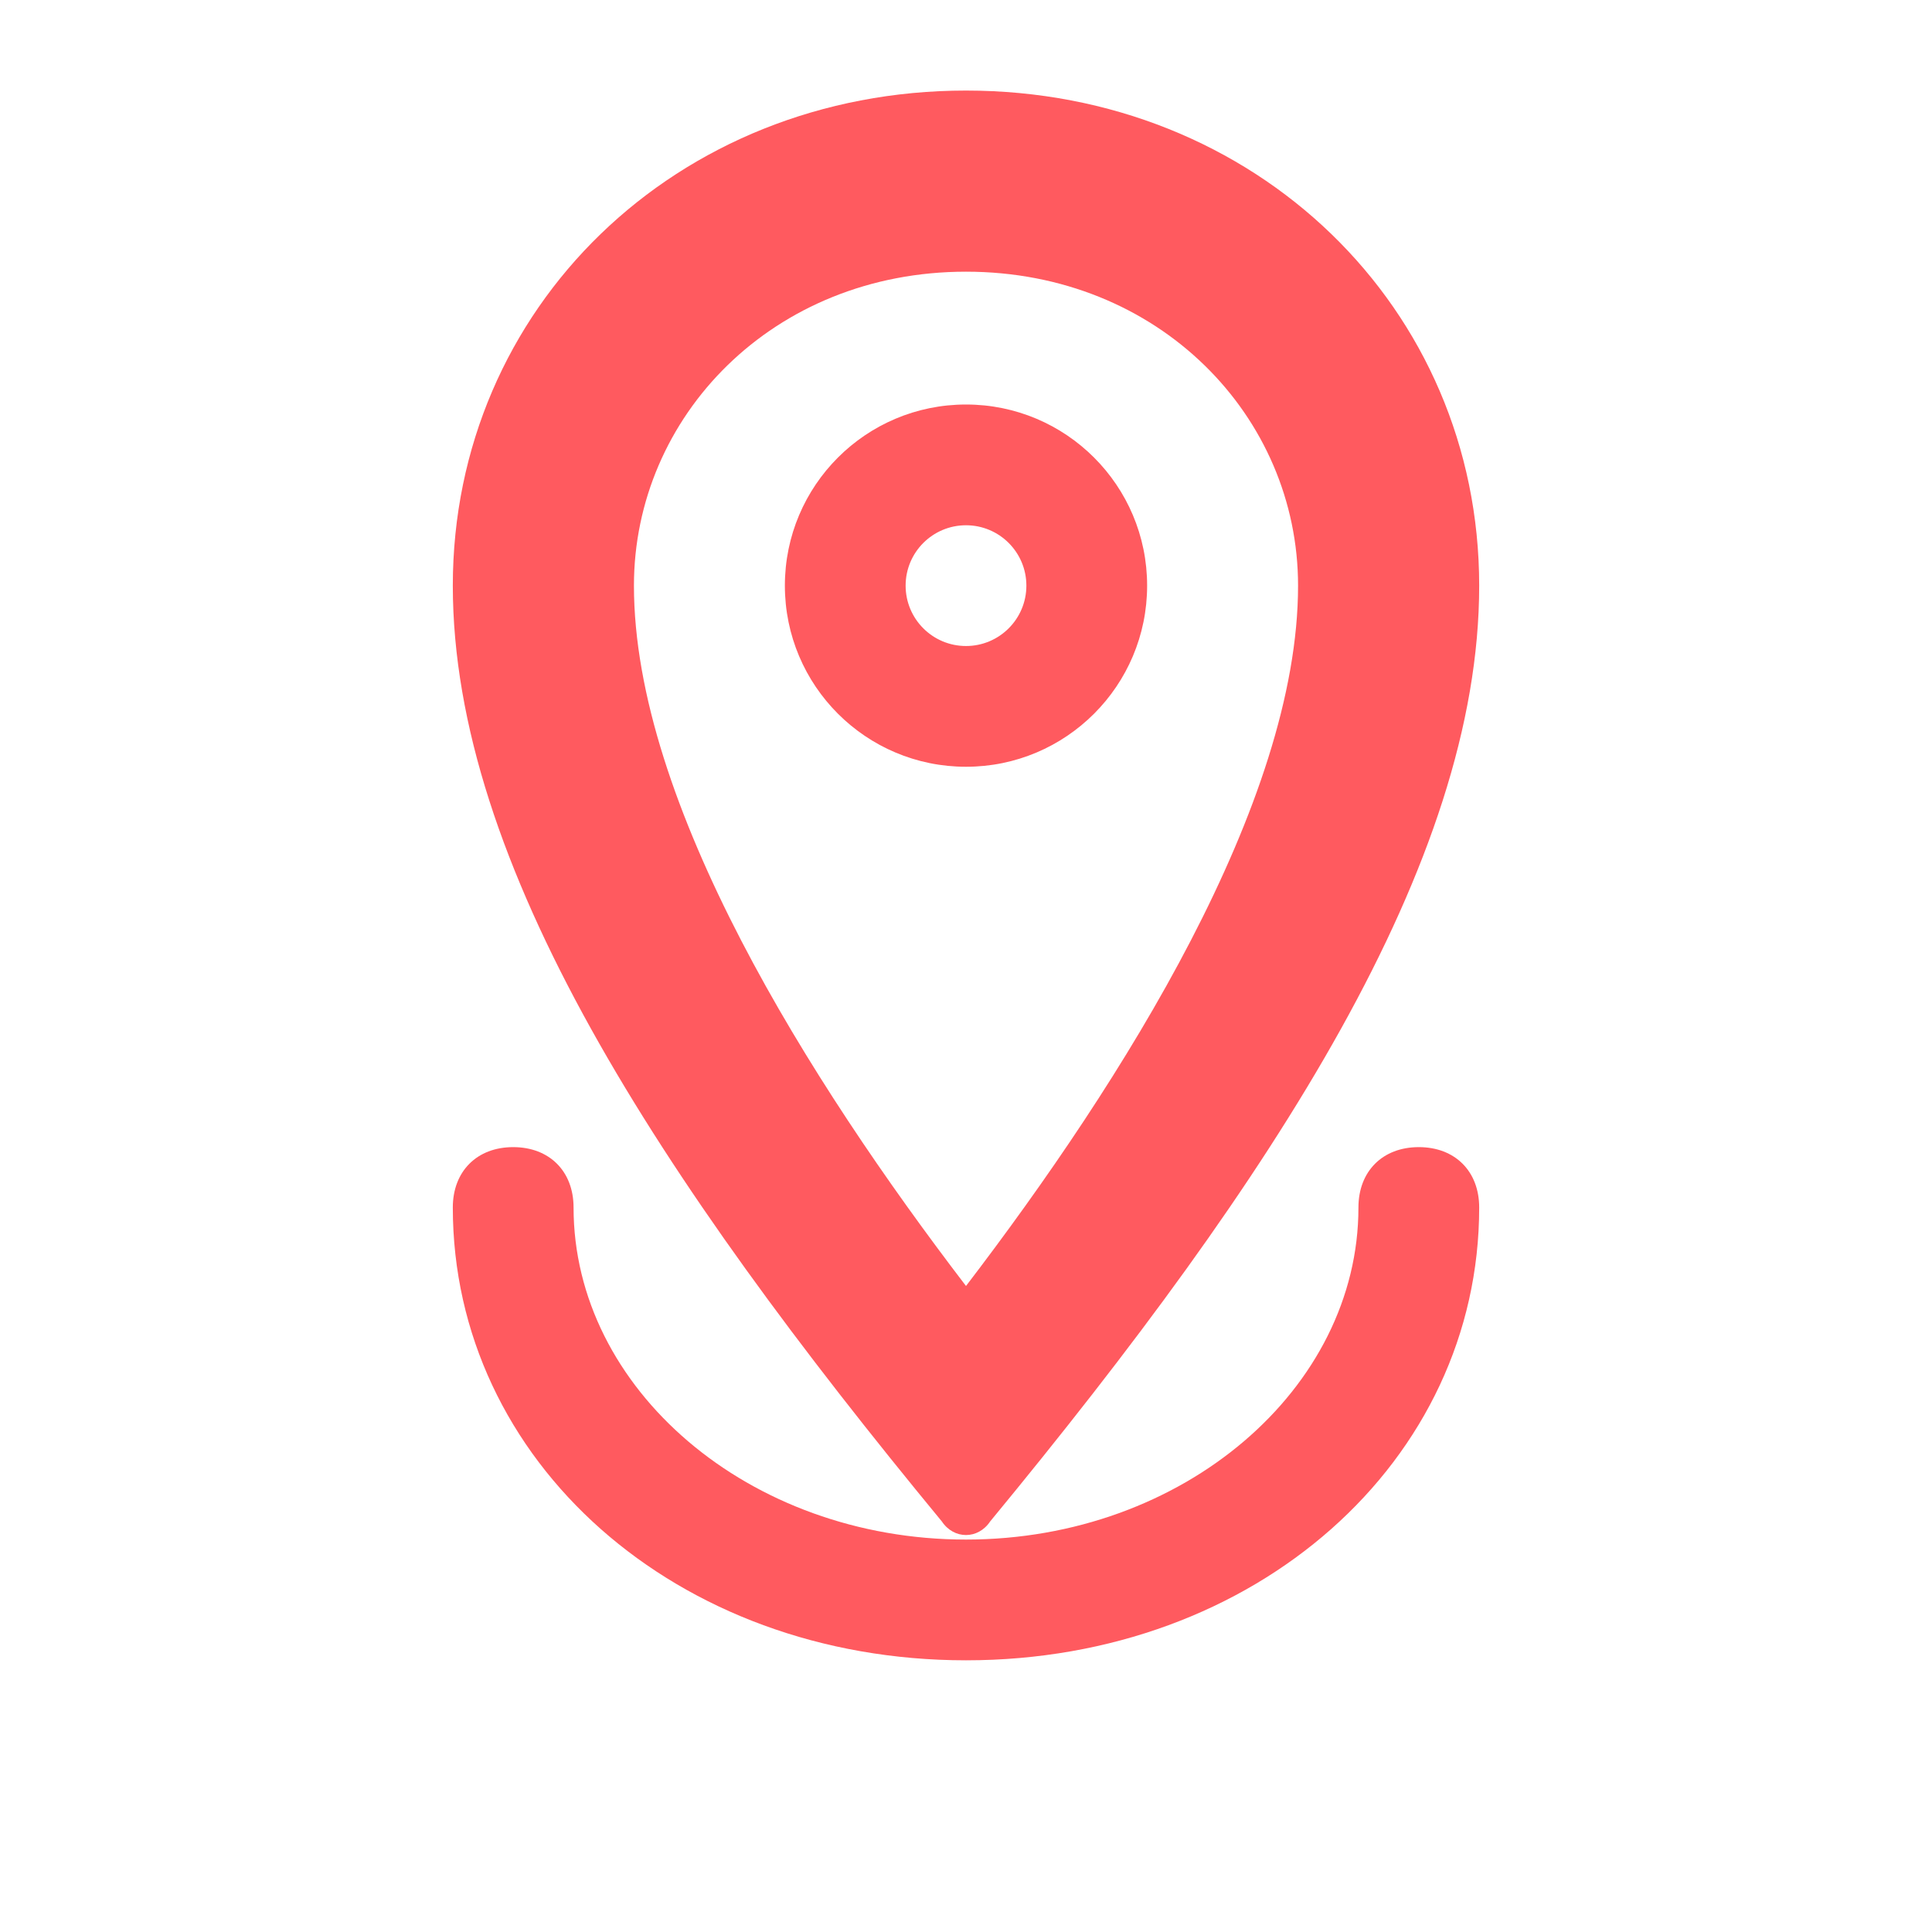
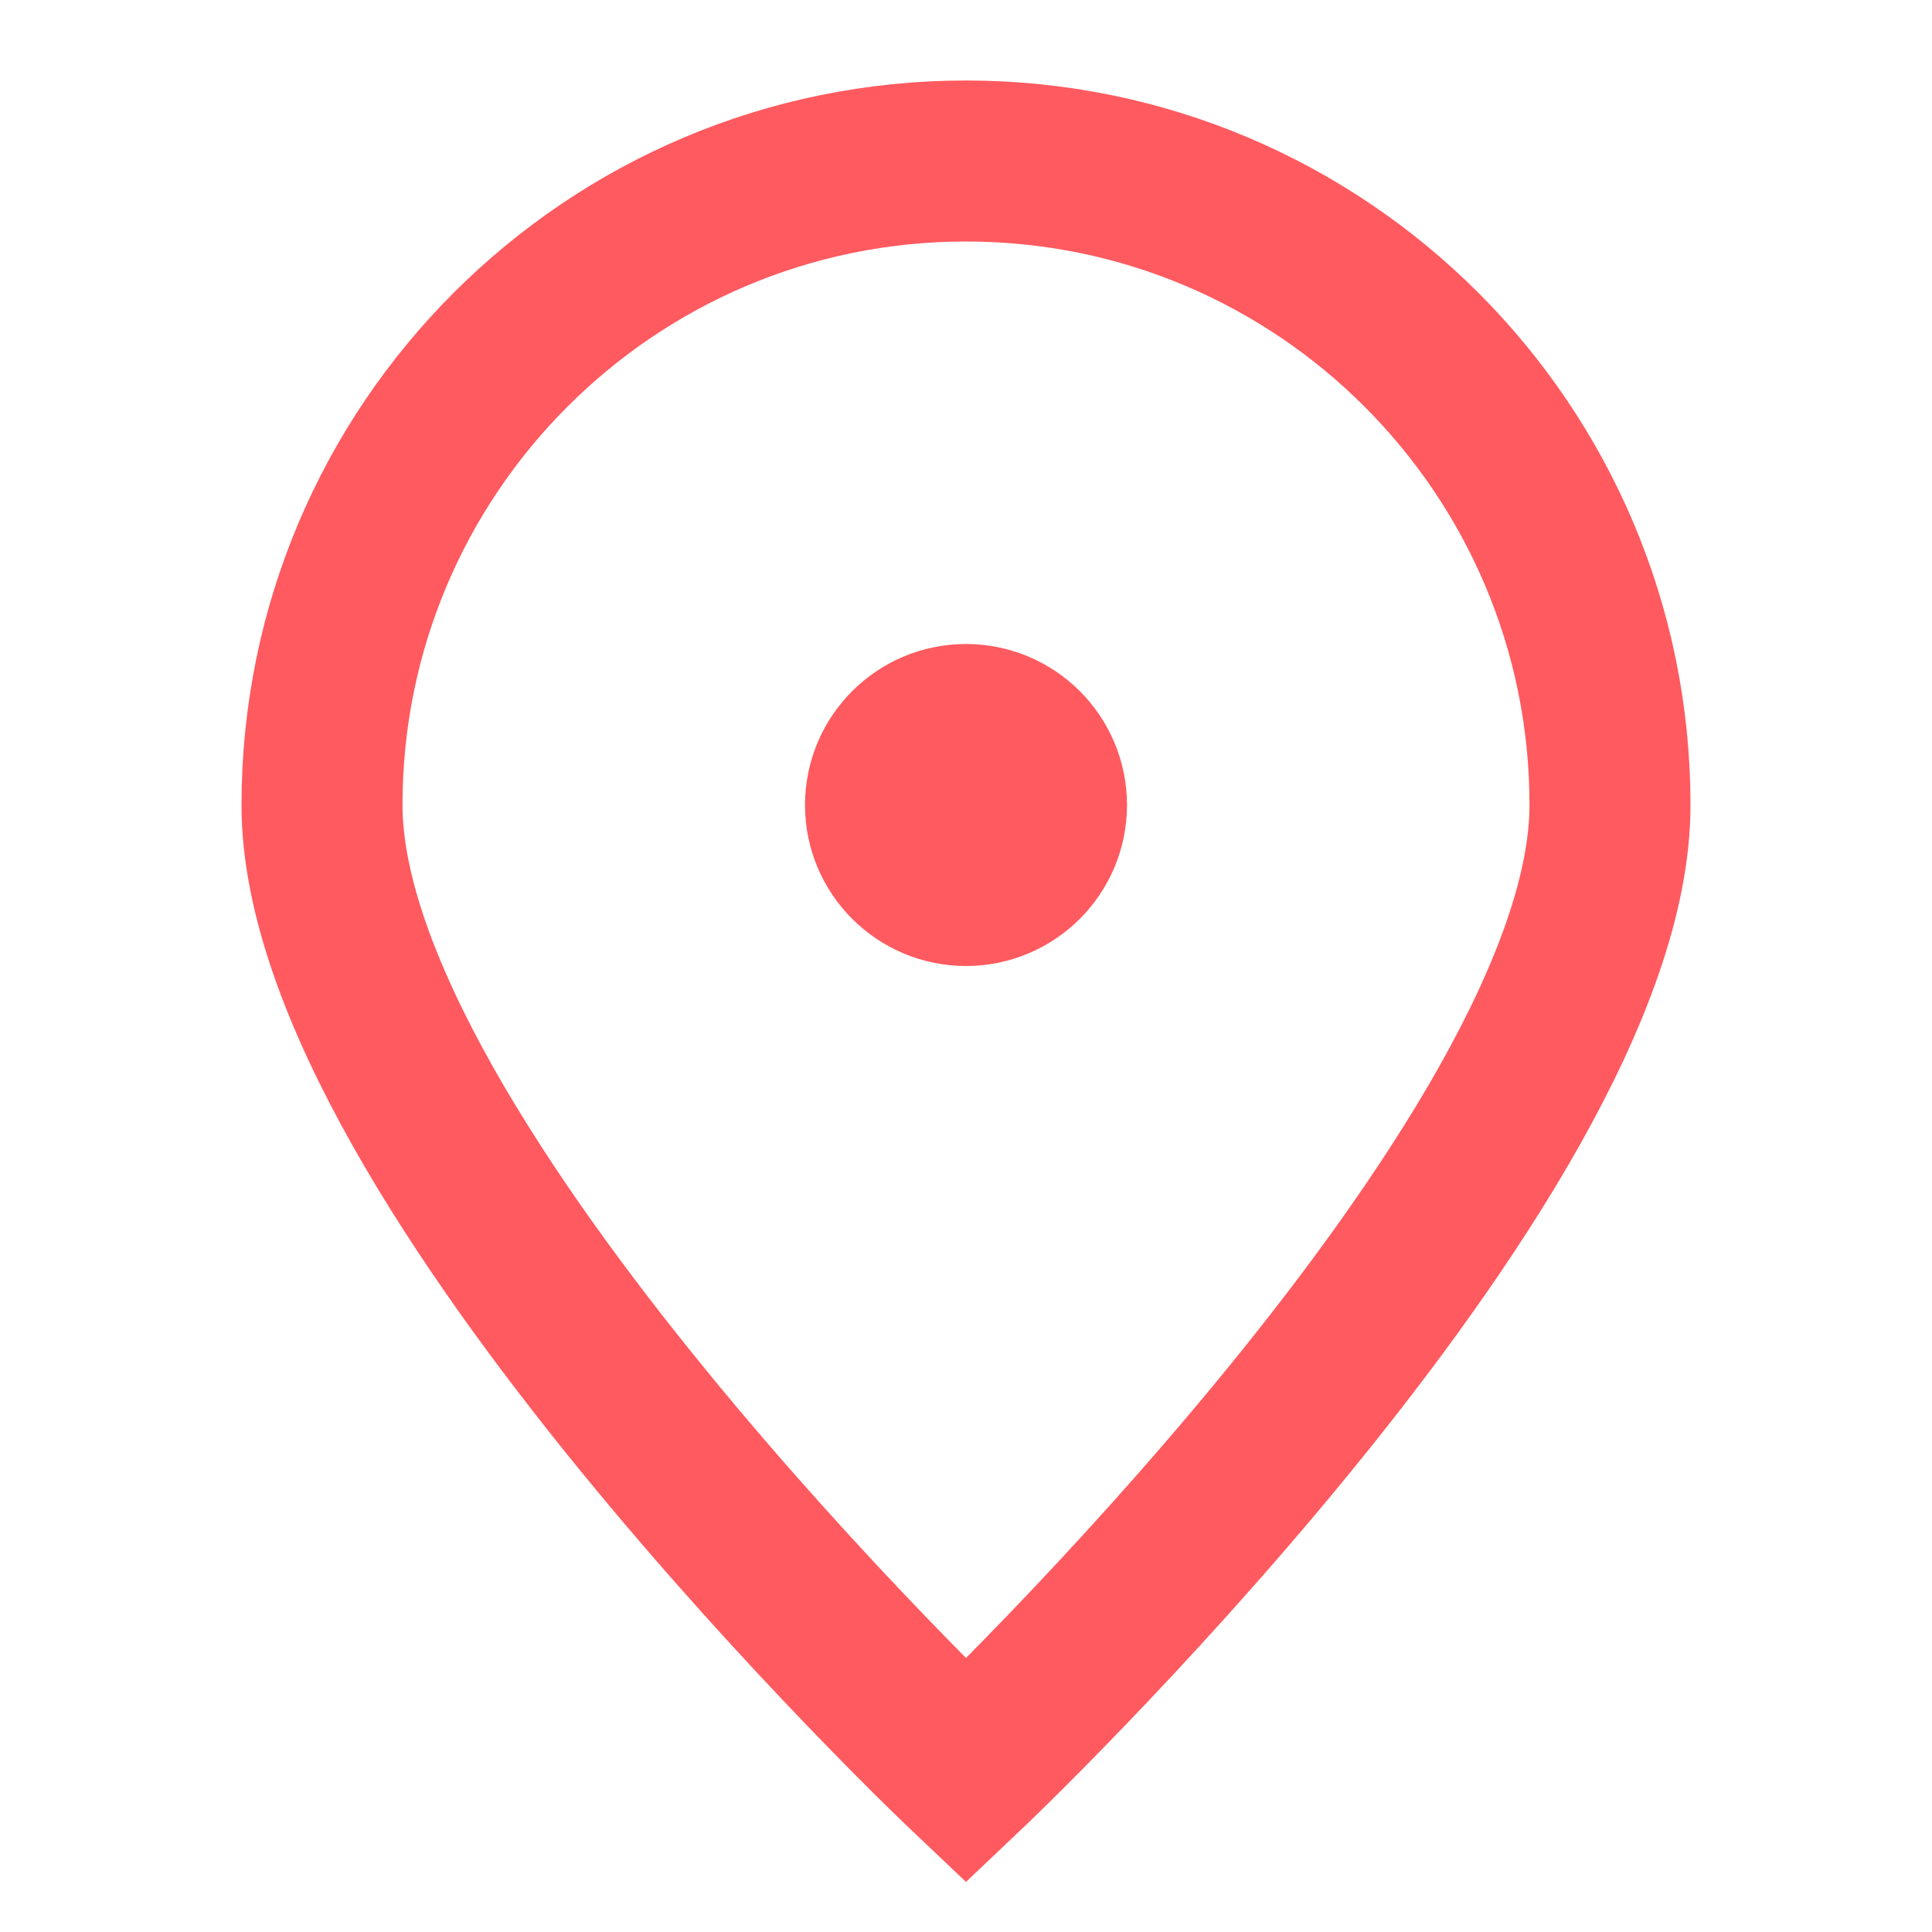
- <svg xmlns="http://www.w3.org/2000/svg" viewBox="0 0 32 32" width="32" height="32">
-   <path fill="#FF5A5F" fill-rule="evenodd" d="M16 1.5c-4.8 0-8.5 3.6-8.5 8.2 0 4.6 3.4 9.8 8.1 15.5.2.3.6.3.8 0 4.7-5.7 8.1-10.9 8.1-15.5 0-4.6-3.7-8.2-8.5-8.2zm0 3c3.2 0 5.5 2.4 5.5 5.2 0 3.6-2.9 8.2-5.5 11.6-2.6-3.4-5.5-8-5.5-11.6 0-2.8 2.3-5.2 5.5-5.2zm0 2.2a3 3 0 1 0 0 6 3 3 0 0 0 0-6zm0 2a1 1 0 1 1 0 2 1 1 0 0 1 0-2zm0 18.8c-4.8 0-8.5-3.3-8.5-7.5 0-.6.4-1 1-1s1 .4 1 1c0 3 2.9 5.5 6.5 5.5s6.5-2.5 6.5-5.5c0-.6.4-1 1-1s1 .4 1 1c0 4.2-3.7 7.5-8.5 7.5z" />
+ <svg xmlns="http://www.w3.org/2000/svg" width="64px" height="64px" viewBox="0 0 24 24" fill="none" color="#ff5a5f">
+   <path d="M20 10C20 14.418 12 22 12 22C12 22 4 14.418 4 10C4 5.582 7.582 2 12 2C16.418 2 20 5.582 20 10Z" stroke="#ff5a5f" stroke-width="2" />
+   <path d="M12 11C12.552 11 13 10.552 13 10C13 9.448 12.552 9 12 9C11.448 9 11 9.448 11 10C11 10.552 11.448 11 12 11Z" fill="#ff5a5f" stroke="#ff5a5f" stroke-width="2" stroke-linecap="round" stroke-linejoin="round" />
</svg>
